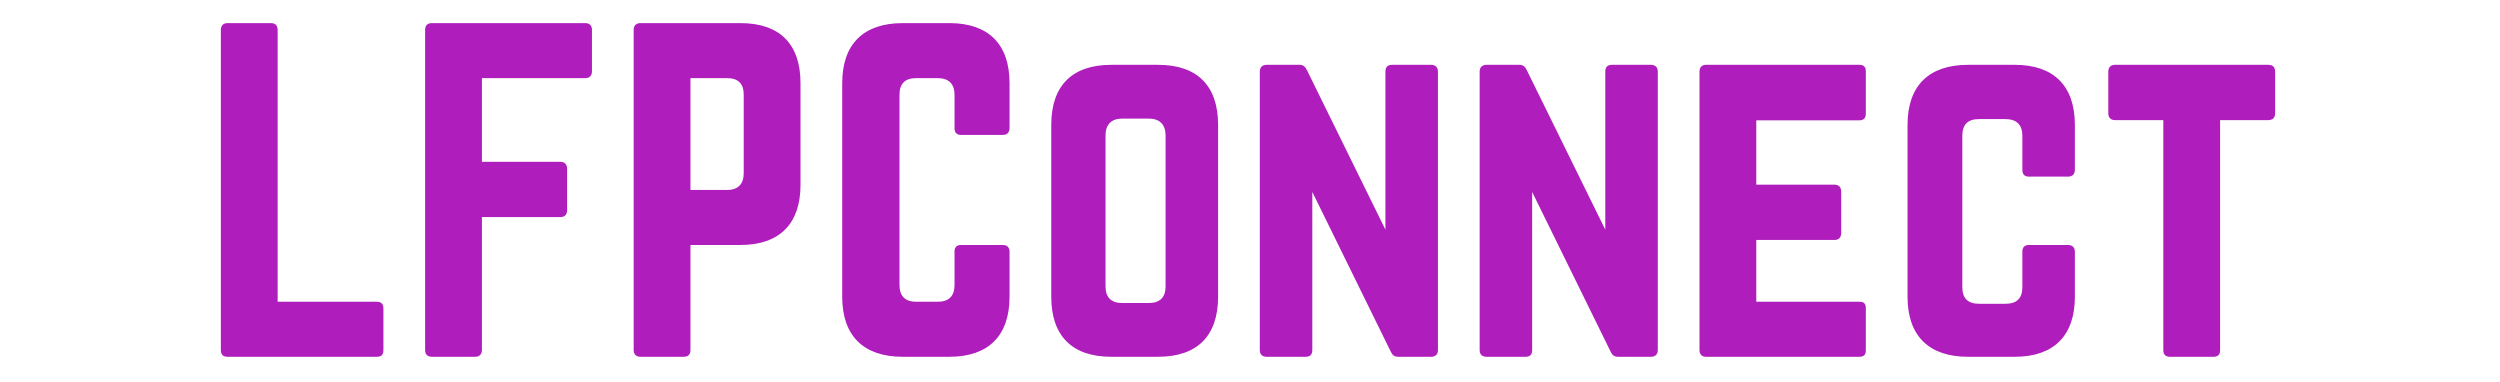
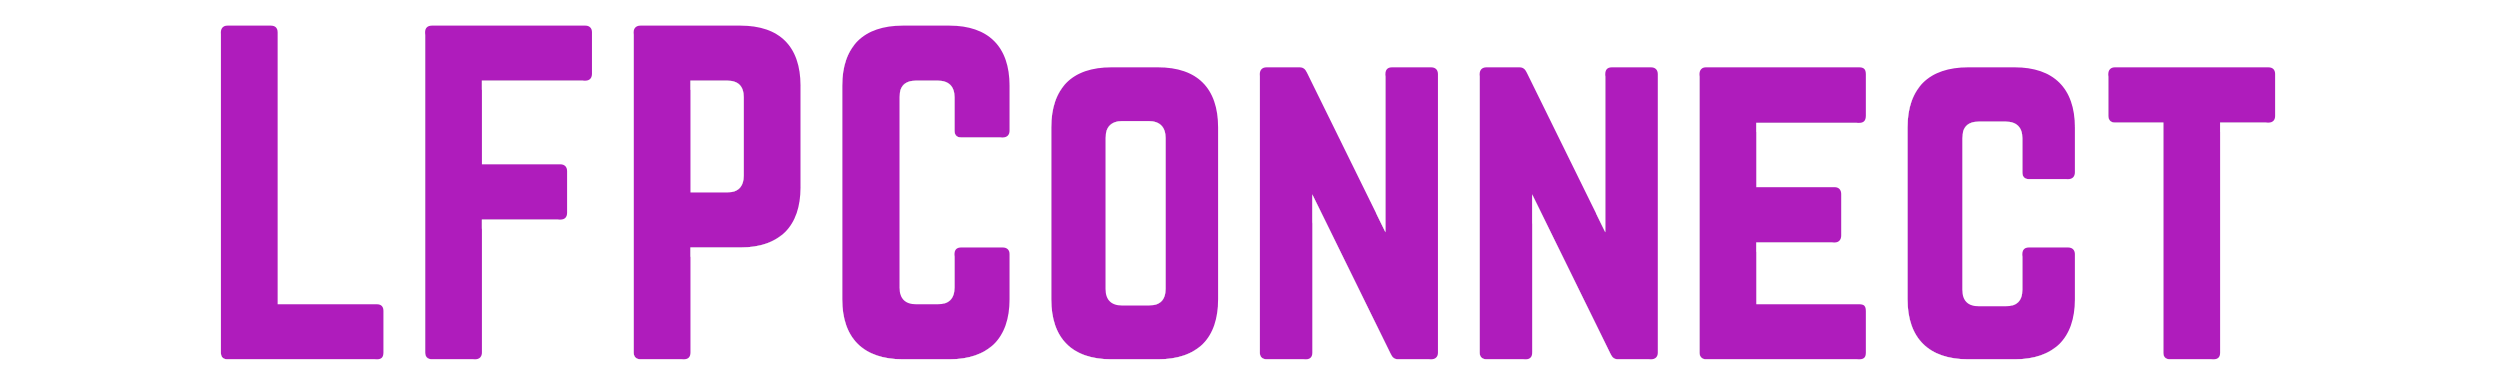
<svg xmlns="http://www.w3.org/2000/svg" version="1.2" viewBox="0 0 995 152" width="995" height="152">
+   <defs>
+     <filter x="-50%" y="-50%" width="200%" height="200%" id="f1">
+       <feDropShadow dx="-3.536" dy="3.536" stdDeviation="0" flood-color="#ffffff" flood-opacity="1" />
+     </filter>
+   </defs>
  <style>
- 		.s0 { fill: #af1dbc } 
+ 		.s0 { filter: url(#f1);fill: #af1dbc } 
	</style>
-   <path id="LFPConnect" class="s0" aria-label="LFPConnect" d="m110.5 120.1h39.5c1.8 0 2.6 1 2.6 2.6v16.6c0 1.9-0.8 2.7-2.6 2.7h-59.5c-1.6 0-2.6-0.8-2.6-2.7v-127.4c0-1.7 1-2.7 2.6-2.7h17.3c1.8 0 2.7 1 2.7 2.7zm125.1-108.3c0-1.6-1-2.6-2.6-2.6h-61.1c-1.8 0-2.7 1-2.7 2.6v127.5c0 1.7 0.9 2.7 2.7 2.7h17.2c1.7 0 2.7-1 2.7-2.7v-52.9h31.2c1.7 0 2.7-0.9 2.7-2.7v-16.6c0-1.7-1-2.7-2.7-2.7h-31.2v-33.3h41.2c1.6 0 2.6-1 2.6-2.7zm16.6 127.5c0 1.7 1 2.7 2.7 2.7h17.2c1.9 0 2.7-1 2.7-2.7v-41.8h19.9c15.6 0 23.9-8.5 23.9-23.9v-40.5c0-15.6-8.3-23.9-23.9-23.9h-39.8c-1.7 0-2.7 1-2.7 2.6zm22.6-63.7v-44.5h14.6c4.5 0 6.6 2.3 6.6 6.6v31.2c0 4.2-2.1 6.7-6.6 6.7zm127-42.5c0-15.6-8.5-23.9-23.9-23.9h-18.6c-15.6 0-24.1 8.3-24.1 23.9v85c0 15.6 8.5 23.9 24.1 23.9h18.6c15.4 0 23.9-8.3 23.9-23.9v-18c0-1.6-1-2.6-2.7-2.6h-16.6c-1.8 0-2.6 1-2.6 2.6v13.3c0 4.5-2.3 6.7-6.7 6.7h-8.6c-4.3 0-6.6-2.2-6.6-6.7v-75.7c0-4.3 2.1-6.6 6.6-6.6h8.6c4.4 0 6.7 2.3 6.7 6.6v13.3c0 1.7 0.8 2.7 2.6 2.7h16.6c1.7 0 2.7-1 2.7-2.7zm16.6 85c0 15.6 8.3 23.9 23.9 23.9h18.6c15.6 0 23.9-8.3 23.9-23.9v-68.4c0-15.6-8.3-23.9-23.9-23.9h-18.6c-15.6 0-23.9 8.3-23.9 23.9zm28.2 2.5c-4.3 0-6.6-2.2-6.6-6.6v-60.1c0-4.3 2.3-6.7 6.6-6.7h10.6c4.4 0 6.7 2.4 6.7 6.7v60.1c0 4.4-2.3 6.6-6.7 6.6zm107.4-94.8c-1.8 0-2.6 1-2.6 2.7v62.9l-31.2-63.4c-0.7-1.5-1.5-2.2-3-2.2h-13.1c-1.7 0-2.7 1-2.7 2.7v110.9c0 1.6 1 2.6 2.7 2.6h15.6c1.8 0 2.6-1 2.6-2.6v-63l31.2 63.5c0.7 1.5 1.5 2.1 3 2.1h13.1c1.7 0 2.7-1 2.7-2.6v-110.9c0-1.7-1-2.7-2.7-2.7zm87.5 0c-1.8 0-2.6 1-2.6 2.7v62.9l-31.2-63.4c-0.7-1.5-1.5-2.2-3-2.2h-13.1c-1.7 0-2.7 1-2.7 2.7v110.9c0 1.6 1 2.6 2.7 2.6h15.6c1.8 0 2.6-1 2.6-2.6v-63l31.2 63.5c0.7 1.5 1.5 2.1 3 2.1h13.1c1.7 0 2.7-1 2.7-2.6v-110.9c0-1.7-1-2.7-2.7-2.7zm101.1 2.7c0-1.7-0.6-2.7-2.6-2.7h-61.1c-1.5 0-2.5 1-2.5 2.7v110.9c0 1.6 1 2.6 2.5 2.6h61.1c2 0 2.6-1 2.6-2.6v-16.6c0-1.9-0.6-2.7-2.6-2.7h-41v-24.6h31.2c1.6 0 2.6-1 2.6-2.8v-16.4c0-1.8-1-2.8-2.6-2.8h-31.2v-25.6h41c2 0 2.6-1.2 2.6-2.8zm83.2 21.2c0-15.6-8.5-23.9-23.9-23.9h-18.6c-15.6 0-24.1 8.3-24.1 23.9v68.4c0 15.6 8.5 23.9 24.1 23.9h18.6c15.4 0 23.9-8.3 23.9-23.9v-17.9c0-1.7-1-2.7-2.7-2.7h-15.6c-1.8 0-2.6 1-2.6 2.7v14.1c0 4.5-2.3 6.6-6.7 6.6h-10.6c-4.3 0-6.6-2.1-6.6-6.6v-60.3c0-4.3 2.1-6.6 6.6-6.6h10.6c4.4 0 6.7 2.3 6.7 6.6v13.6c0 1.7 0.8 2.7 2.6 2.7h15.6c1.7 0 2.7-1 2.7-2.7zm77-23.9c1.8 0 2.7 1 2.7 2.7v16.6c0 1.7-0.9 2.7-2.7 2.7h-19.2v91.6c0 1.8-0.9 2.6-2.7 2.6h-17.3c-1.6 0-2.6-0.8-2.6-2.6v-91.6h-19.3c-1.6 0-2.6-1-2.6-2.7v-16.6c0-1.7 1-2.7 2.6-2.7z" />
+   <path id="LFPConnect" fill-rule="evenodd" class="s0" d="m110.5 121.1h39.5c1.8 0 2.6 1 2.6 2.6v16.6c0 1.9-0.8 2.7-2.6 2.7h-59.5c-1.6 0-2.6-0.8-2.6-2.7v-127.4c0-1.7 1-2.7 2.6-2.7h17.3c1.8 0 2.7 1 2.7 2.7zm125.1-91.7c0 1.7-1 2.7-2.6 2.7h-41.2v33.3h31.2c1.7 0 2.7 1 2.7 2.7v16.6c0 1.8-1 2.7-2.7 2.7h-31.2v52.9c0 1.7-1 2.7-2.7 2.7h-17.2c-1.8 0-2.7-1-2.7-2.7v-127.5c0-1.6 0.9-2.6 2.7-2.6h61.1c1.6 0 2.6 1 2.6 2.6zm16.6-16.6c0-1.6 1-2.6 2.7-2.6h39.8c15.6 0 23.9 8.3 23.9 23.9v40.5c0 15.4-8.3 23.9-23.9 23.9h-19.9v41.8c0 1.7-0.8 2.7-2.7 2.7h-17.2c-1.7 0-2.7-1-2.7-2.7zm37.2 63.8c4.5 0 6.6-2.5 6.6-6.7v-31.2c0-4.3-2.1-6.6-6.6-6.6h-14.6v44.5zm112.4-24.6c0 1.7-1 2.7-2.7 2.7h-16.6c-1.8 0-2.6-1-2.6-2.7v-13.3c0-4.3-2.3-6.6-6.7-6.6h-8.6c-4.5 0-6.6 2.3-6.6 6.6v75.7c0 4.5 2.3 6.7 6.6 6.7h8.6c4.4 0 6.7-2.2 6.7-6.7v-13.3c0-1.6 0.8-2.6 2.6-2.6h16.6c1.7 0 2.7 1 2.7 2.6v18c0 15.6-8.5 23.9-23.9 23.9h-18.6c-15.6 0-24.1-8.3-24.1-23.9v-85c0-15.6 8.5-23.9 24.1-23.9h18.6c15.4 0 23.9 8.3 23.9 23.9zm16.6-1.3c0-15.6 8.3-23.9 23.9-23.9h18.6c15.6 0 23.9 8.3 23.9 23.9v68.4c0 15.6-8.3 23.9-23.9 23.9h-18.6c-15.6 0-23.9-8.3-23.9-23.9zm38.8 70.9c4.4 0 6.7-2.2 6.7-6.6v-60.1c0-4.3-2.3-6.7-6.7-6.7h-10.6c-4.3 0-6.6 2.4-6.6 6.7v60.1c0 4.4 2.3 6.6 6.6 6.6zm112.4-94.8c1.7 0 2.7 1 2.7 2.7v110.9c0 1.6-1 2.6-2.7 2.6h-13.1c-1.5 0-2.3-0.6-3-2.1l-31.2-63.5v63c0 1.6-0.8 2.6-2.6 2.6h-15.6c-1.7 0-2.7-1-2.7-2.6v-110.9c0-1.7 1-2.7 2.7-2.7h13.1c1.5 0 2.3 0.7 3 2.2l31.2 63.4v-62.9c0-1.7 0.8-2.7 2.6-2.7zm87.5 0c1.7 0 2.7 1 2.7 2.7v110.9c0 1.6-1 2.6-2.7 2.6h-13.1c-1.5 0-2.3-0.6-3-2.1l-31.2-63.5v63c0 1.6-0.8 2.6-2.6 2.6h-15.6c-1.7 0-2.7-1-2.7-2.6v-110.9c0-1.7 1-2.7 2.7-2.7h13.1c1.5 0 2.3 0.7 3 2.2l31.2 63.4v-62.9c0-1.7 0.8-2.7 2.6-2.7zm85.5 19.3c0 1.6-0.6 2.8-2.6 2.8h-41v25.6h31.2c1.6 0 2.6 1 2.6 2.8v16.4c0 1.8-1 2.8-2.6 2.8h-31.2v24.6h41c2 0 2.6 0.8 2.6 2.7v16.6c0 1.6-0.6 2.6-2.6 2.6h-61.1c-1.5 0-2.5-1-2.5-2.6v-110.9c0-1.7 1-2.7 2.5-2.7h61.1c2 0 2.6 1 2.6 2.7zm83.2 22.5c0 1.7-1 2.7-2.7 2.7h-15.6c-1.8 0-2.6-1-2.6-2.7v-13.6c0-4.3-2.3-6.6-6.7-6.6h-10.6c-4.5 0-6.6 2.3-6.6 6.6v60.3c0 4.5 2.3 6.6 6.6 6.6h10.6c4.4 0 6.7-2.1 6.7-6.6v-14.1c0-1.7 0.8-2.7 2.6-2.7h15.6c1.7 0 2.7 1 2.7 2.7v17.9c0 15.6-8.5 23.9-23.9 23.9h-18.6c-15.6 0-24.1-8.3-24.1-23.9v-68.4c0-15.6 8.5-23.9 24.1-23.9h18.6c15.4 0 23.9 8.3 23.9 23.9zm77-41.8c1.8 0 2.7 1 2.7 2.7v16.6c0 1.7-0.9 2.7-2.7 2.7h-19.2v91.6c0 1.8-0.9 2.6-2.7 2.6h-17.3c-1.6 0-2.6-0.8-2.6-2.6v-91.6h-19.3c-1.6 0-2.6-1-2.6-2.7v-16.6c0-1.7 1-2.7 2.6-2.7z" />
</svg>
